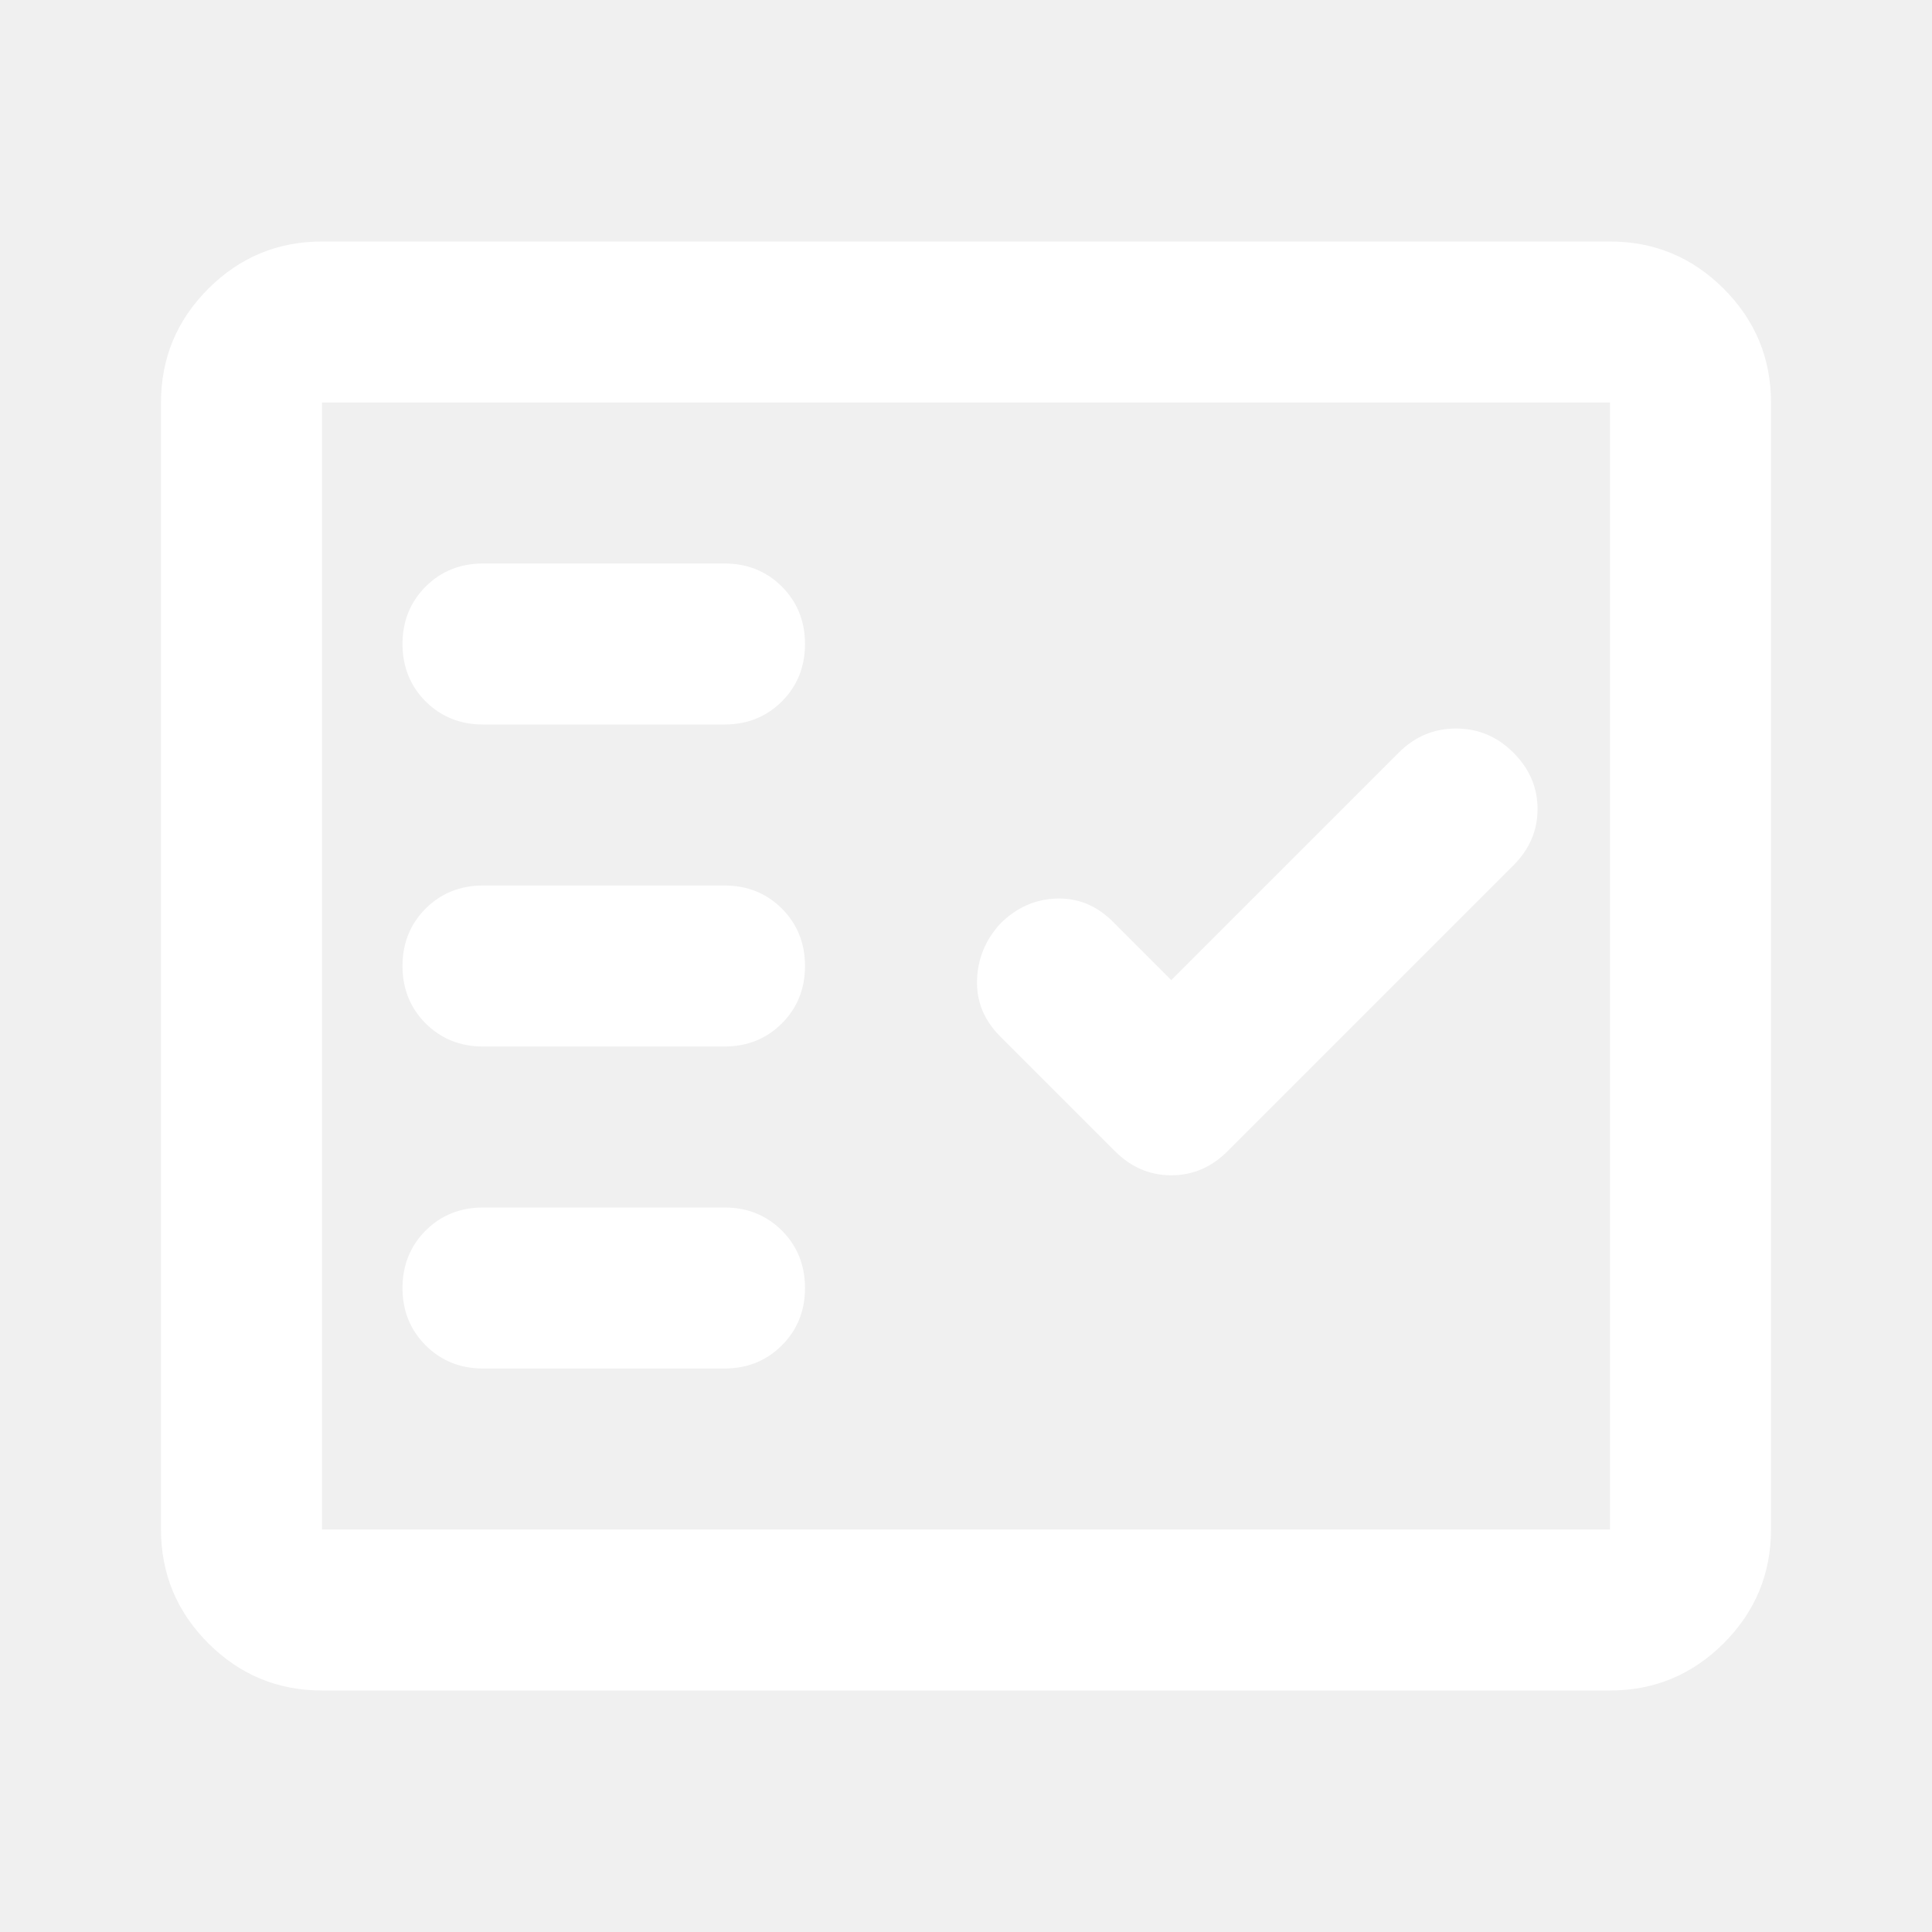
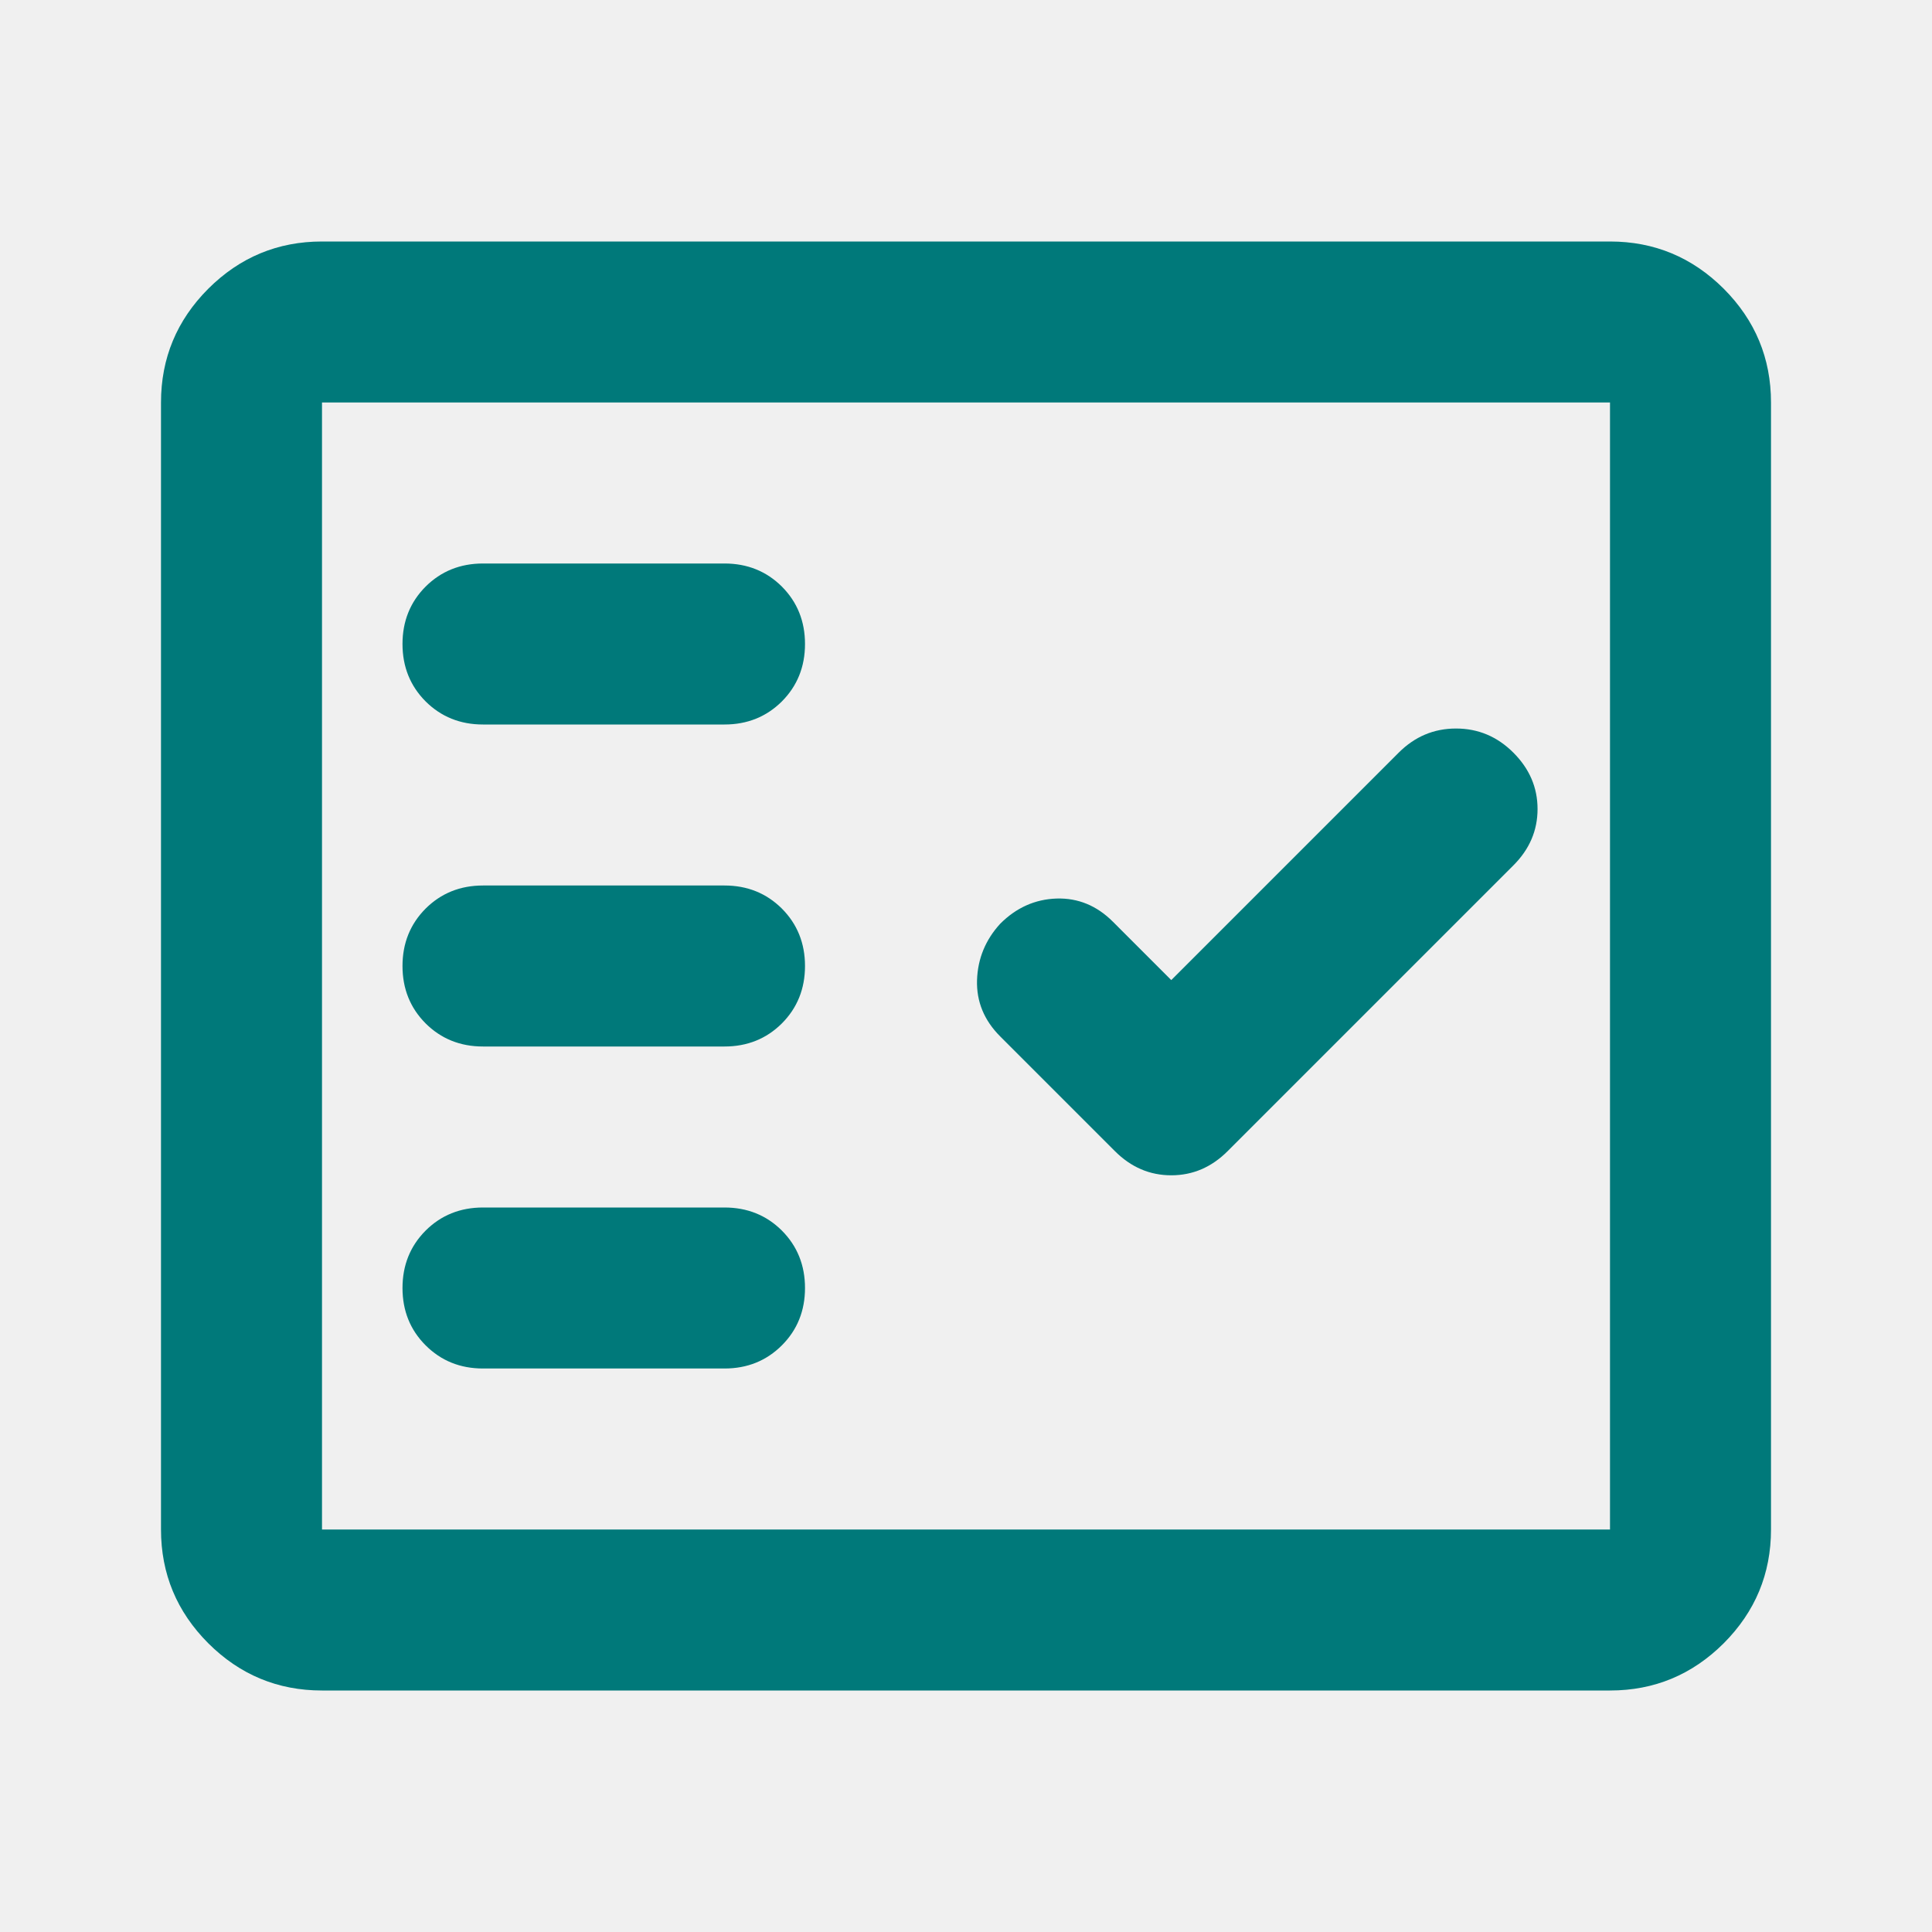
<svg xmlns="http://www.w3.org/2000/svg" width="24" height="24" viewBox="0 0 24 24" fill="none">
-   <path d="M4 21C3.45 21 2.979 20.804 2.587 20.413C2.196 20.021 2 19.55 2 19V5C2 4.45 2.196 3.979 2.587 3.587C2.979 3.196 3.45 3 4 3H20C20.55 3 21.021 3.196 21.413 3.587C21.804 3.979 22 4.45 22 5V19C22 19.55 21.804 20.021 21.413 20.413C21.021 20.804 20.55 21 20 21H4ZM4 19H20V5H4V19ZM9 17C9.283 17 9.521 16.904 9.713 16.712C9.904 16.521 10 16.283 10 16C10 15.717 9.904 15.479 9.713 15.287C9.521 15.096 9.283 15 9 15H6C5.717 15 5.479 15.096 5.287 15.287C5.096 15.479 5 15.717 5 16C5 16.283 5.096 16.521 5.287 16.712C5.479 16.904 5.717 17 6 17H9ZM14.55 12.175L13.825 11.45C13.625 11.25 13.392 11.154 13.125 11.162C12.858 11.171 12.625 11.275 12.425 11.475C12.242 11.675 12.146 11.908 12.137 12.175C12.129 12.442 12.225 12.675 12.425 12.875L13.85 14.3C14.05 14.5 14.283 14.6 14.55 14.6C14.817 14.6 15.05 14.5 15.25 14.3L18.8 10.75C19 10.55 19.1 10.317 19.1 10.05C19.1 9.783 19 9.55 18.8 9.35C18.6 9.15 18.363 9.05 18.087 9.05C17.812 9.05 17.575 9.15 17.375 9.35L14.55 12.175ZM9 13C9.283 13 9.521 12.904 9.713 12.713C9.904 12.521 10 12.283 10 12C10 11.717 9.904 11.479 9.713 11.287C9.521 11.096 9.283 11 9 11H6C5.717 11 5.479 11.096 5.287 11.287C5.096 11.479 5 11.717 5 12C5 12.283 5.096 12.521 5.287 12.713C5.479 12.904 5.717 13 6 13H9ZM9 9C9.283 9 9.521 8.904 9.713 8.713C9.904 8.521 10 8.283 10 8C10 7.717 9.904 7.479 9.713 7.287C9.521 7.096 9.283 7 9 7H6C5.717 7 5.479 7.096 5.287 7.287C5.096 7.479 5 7.717 5 8C5 8.283 5.096 8.521 5.287 8.713C5.479 8.904 5.717 9 6 9H9Z" fill="white" />
+   <path d="M4 21C3.45 21 2.979 20.804 2.587 20.413C2.196 20.021 2 19.55 2 19V5C2 4.45 2.196 3.979 2.587 3.587C2.979 3.196 3.45 3 4 3H20C20.55 3 21.021 3.196 21.413 3.587C21.804 3.979 22 4.45 22 5V19C22 19.55 21.804 20.021 21.413 20.413C21.021 20.804 20.55 21 20 21H4ZM4 19H20V5H4V19ZM9 17C9.283 17 9.521 16.904 9.713 16.712C9.904 16.521 10 16.283 10 16C10 15.717 9.904 15.479 9.713 15.287C9.521 15.096 9.283 15 9 15H6C5.717 15 5.479 15.096 5.287 15.287C5.096 15.479 5 15.717 5 16C5 16.283 5.096 16.521 5.287 16.712C5.479 16.904 5.717 17 6 17H9ZM14.55 12.175L13.825 11.45C13.625 11.25 13.392 11.154 13.125 11.162C12.858 11.171 12.625 11.275 12.425 11.475C12.242 11.675 12.146 11.908 12.137 12.175C12.129 12.442 12.225 12.675 12.425 12.875L13.85 14.3C14.05 14.5 14.283 14.6 14.55 14.6C14.817 14.6 15.05 14.5 15.25 14.3L18.8 10.75C19 10.55 19.1 10.317 19.1 10.05C19.1 9.783 19 9.55 18.8 9.35C18.6 9.15 18.363 9.05 18.087 9.05C17.812 9.05 17.575 9.15 17.375 9.35L14.55 12.175ZM9 13C9.283 13 9.521 12.904 9.713 12.713C9.904 12.521 10 12.283 10 12C10 11.717 9.904 11.479 9.713 11.287C9.521 11.096 9.283 11 9 11H6C5.717 11 5.479 11.096 5.287 11.287C5.096 11.479 5 11.717 5 12C5 12.283 5.096 12.521 5.287 12.713C5.479 12.904 5.717 13 6 13H9ZM9 9C9.283 9 9.521 8.904 9.713 8.713C9.904 8.521 10 8.283 10 8C10 7.717 9.904 7.479 9.713 7.287C9.521 7.096 9.283 7 9 7H6C5.717 7 5.479 7.096 5.287 7.287C5.096 7.479 5 7.717 5 8C5 8.283 5.096 8.521 5.287 8.713C5.479 8.904 5.717 9 6 9H9Z" fill="#00797A" />
</svg>
